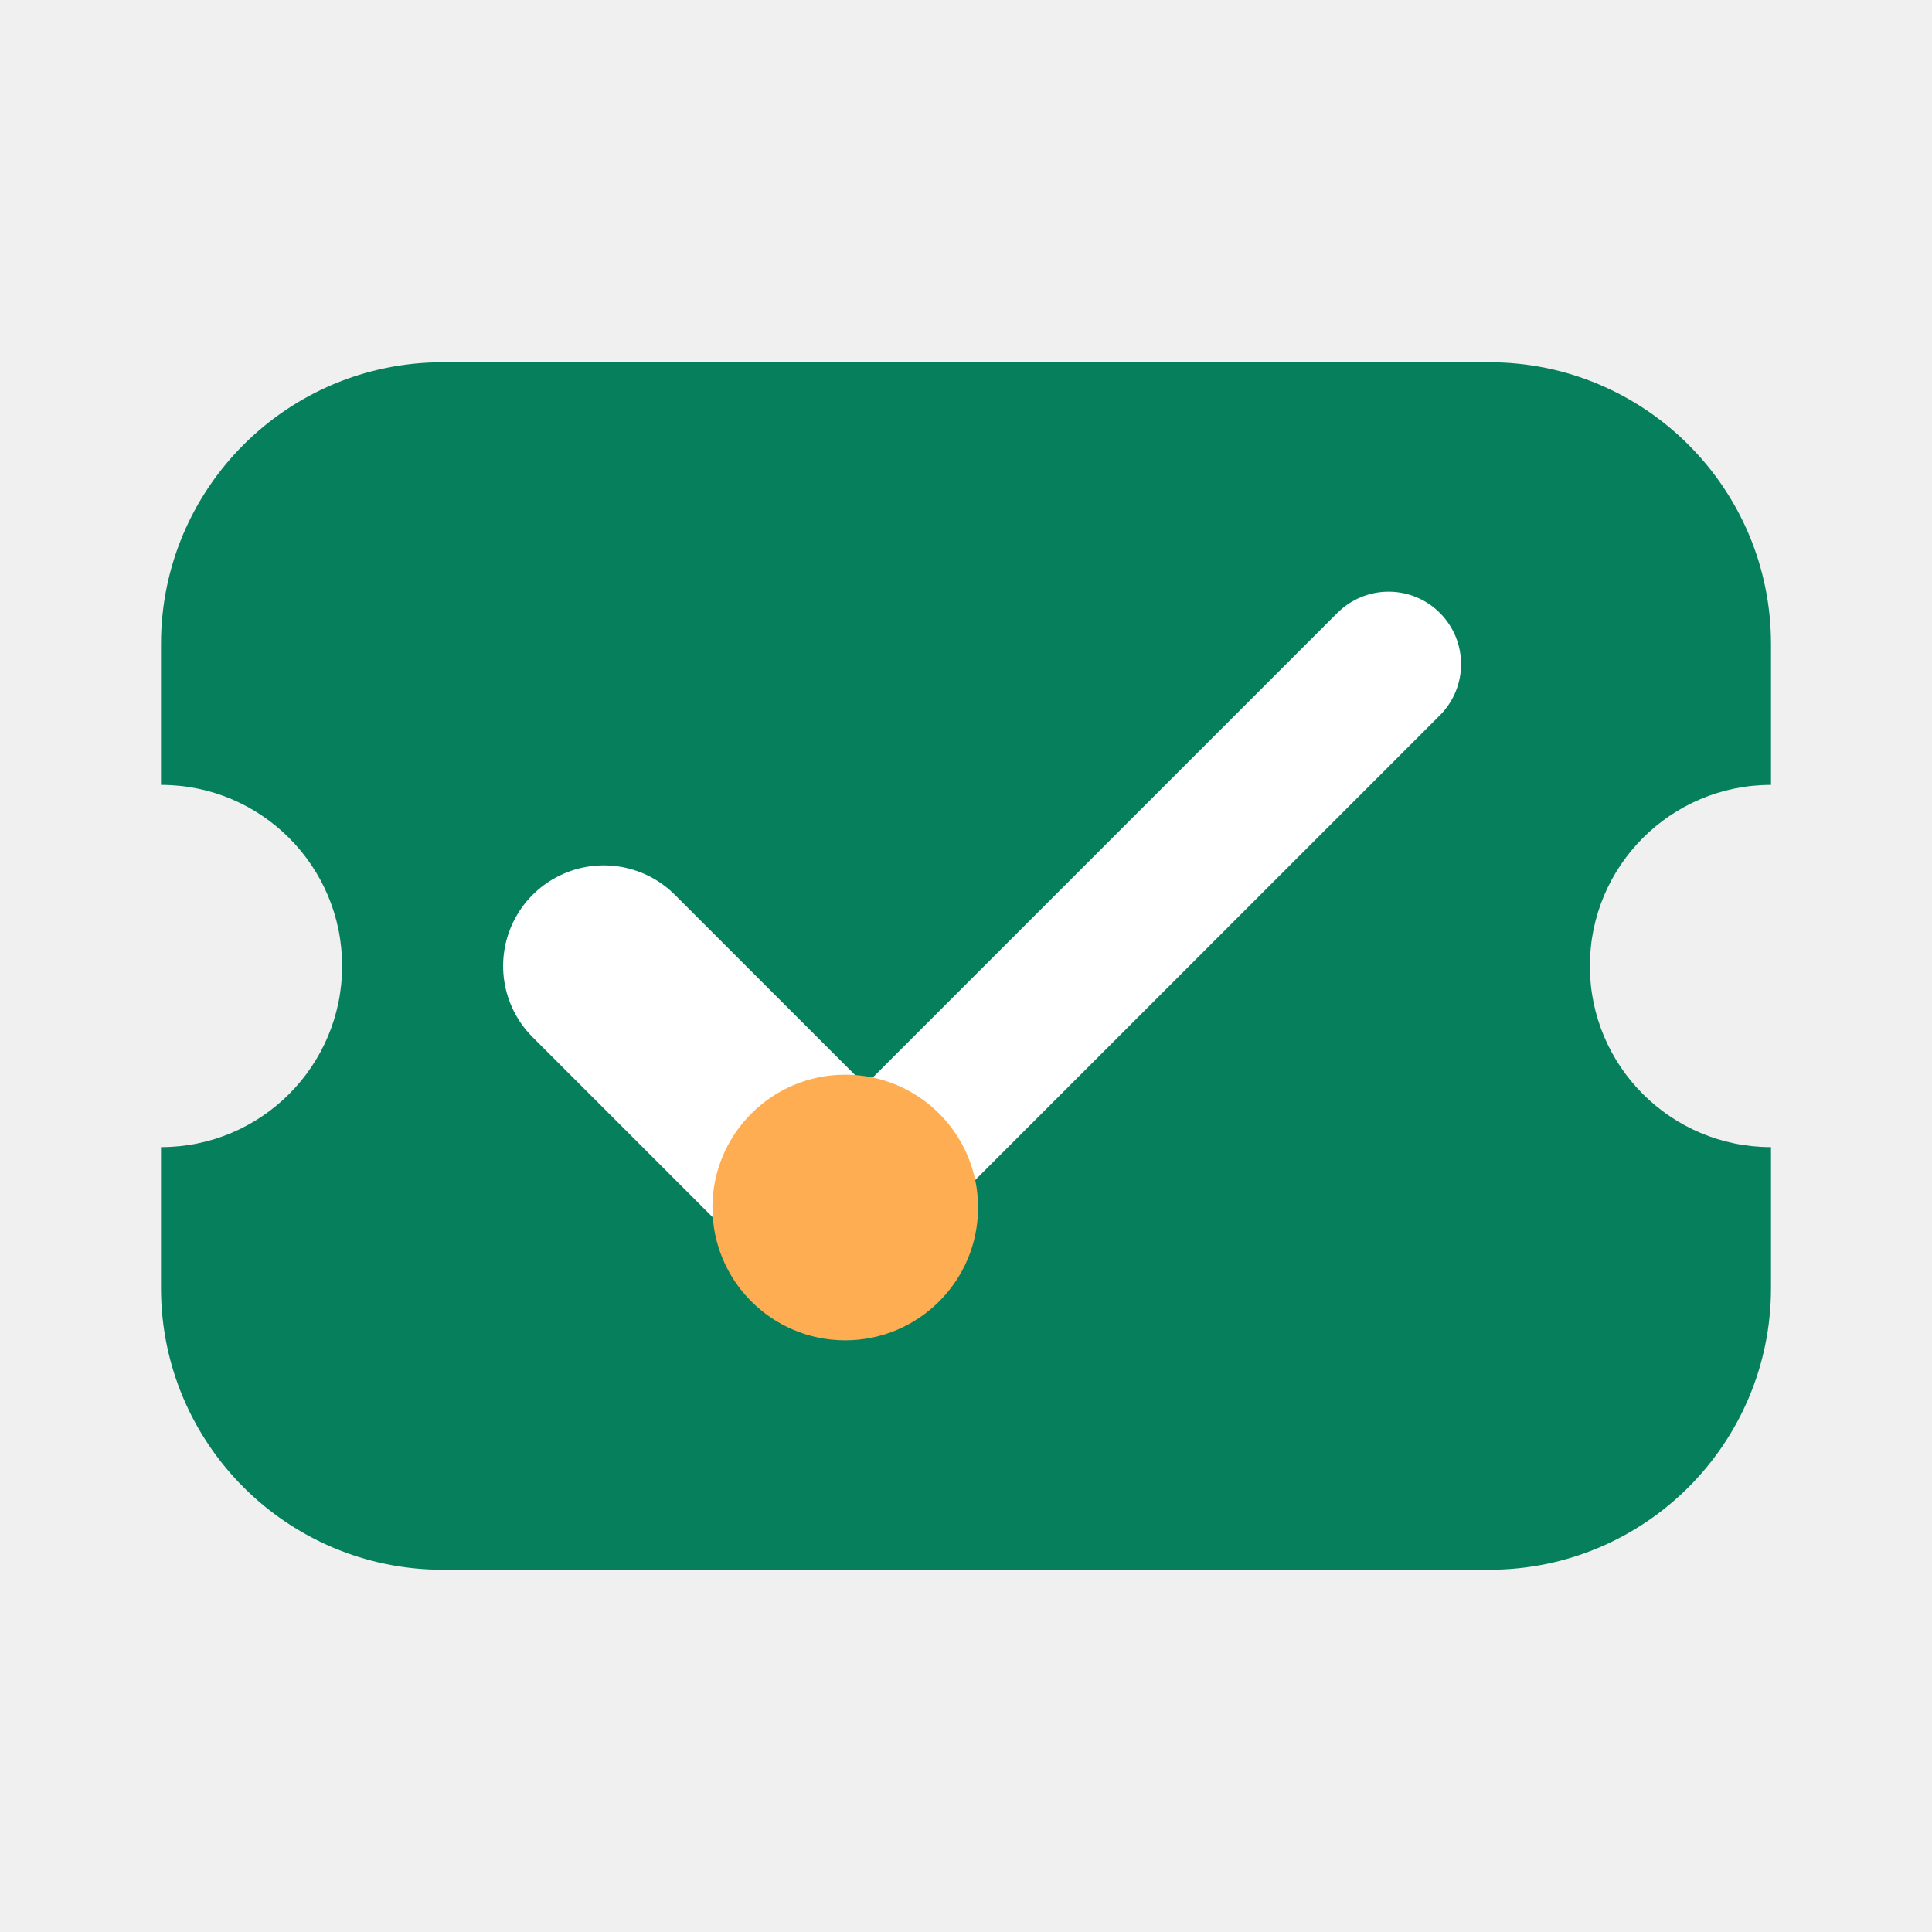
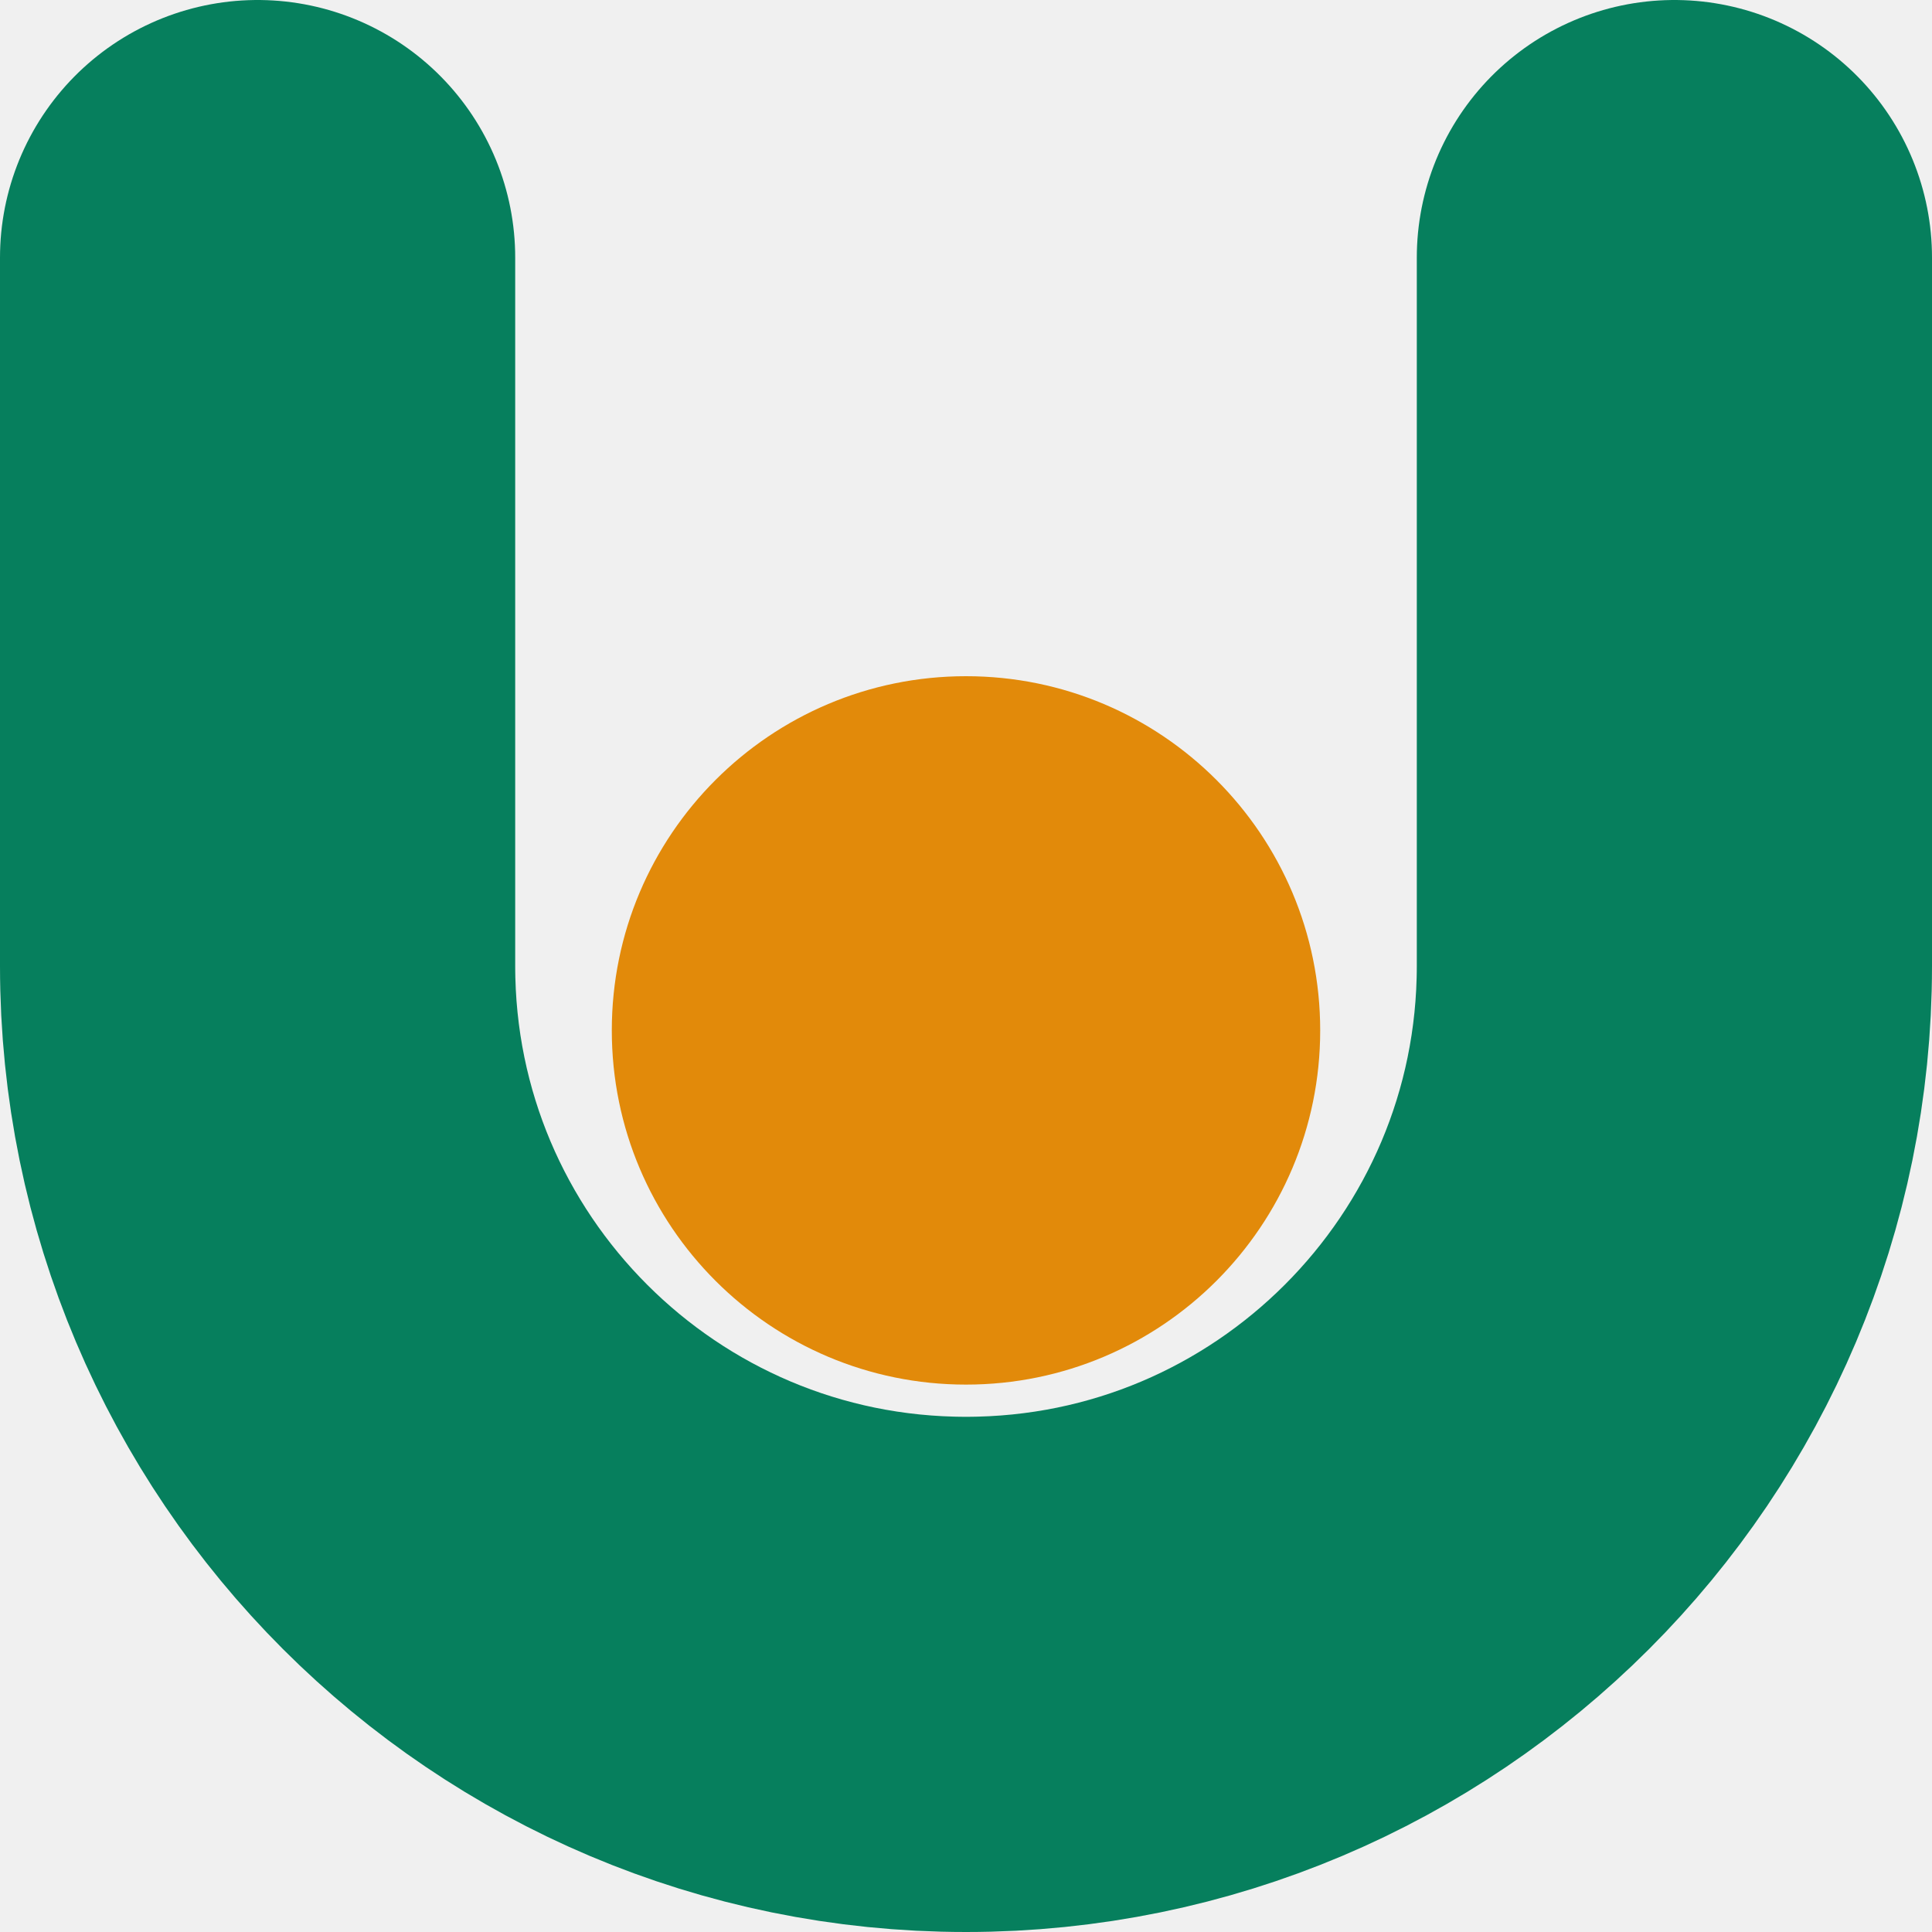
- <svg xmlns="http://www.w3.org/2000/svg" viewBox="0 0 48 48" role="img" aria-label="BUKU">
-   <path d="M11 9H37A7 7 0 0 1 44 16V19.5A4.5 4.5 0 0 0 44 28.5V32A7 7 0 0 1 37 39H11A7 7 0 0 1 4 32V28.5A4.5 4.5 0 0 0 4 19.5V16A7 7 0 0 1 11 9Z" fill="#067F5D" />
-   <path d="M15 24L21 30" stroke="#FFFFFF" stroke-width="5" stroke-linecap="round" />
-   <path d="M21 30L34.5 16.5" stroke="#FFFFFF" stroke-width="3.6" stroke-linecap="round" />
-   <circle cx="21" cy="30" r="3.3" fill="#FFAD52" />
+ <svg xmlns="http://www.w3.org/2000/svg" viewBox="0 0 60 60" role="img" aria-label="buku symbol">
+   <path d="M8 8V30A22 22 0 0 0 52 30V8" fill="none" stroke="#067F5D" stroke-width="16" stroke-linecap="round" />
+   <circle cx="30" cy="32" r="11" fill="#E28A0A" />
</svg>
